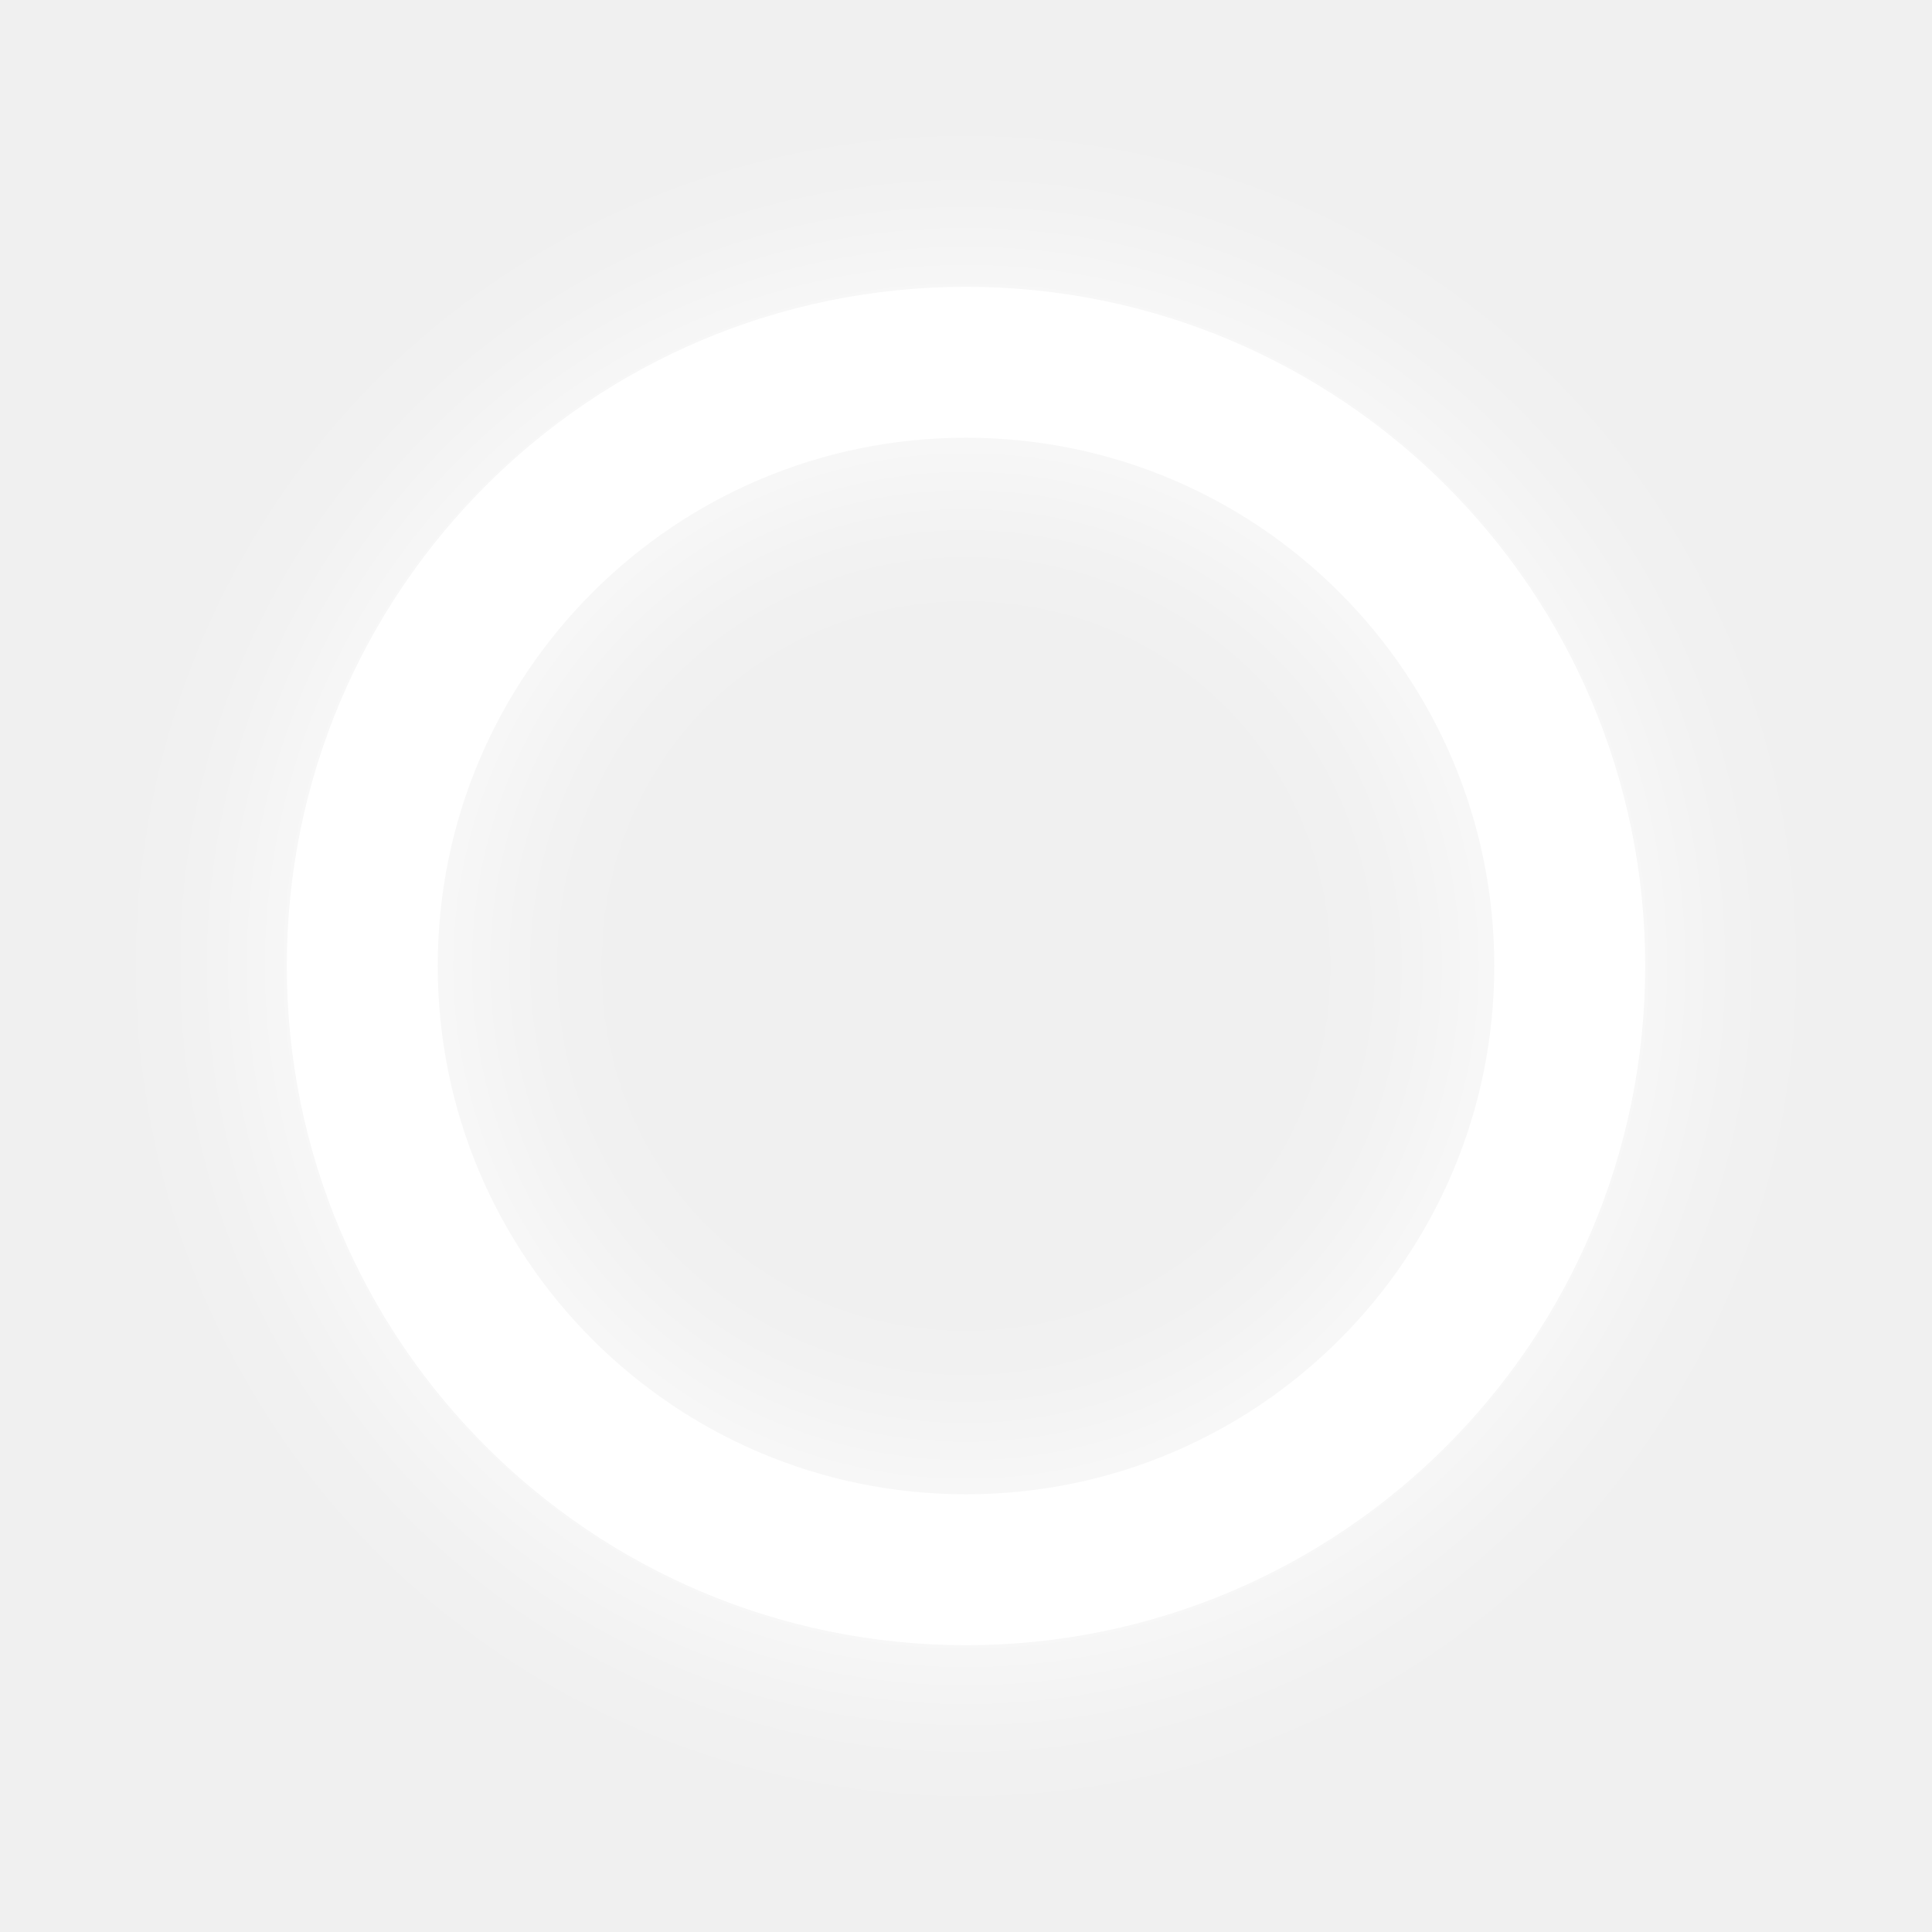
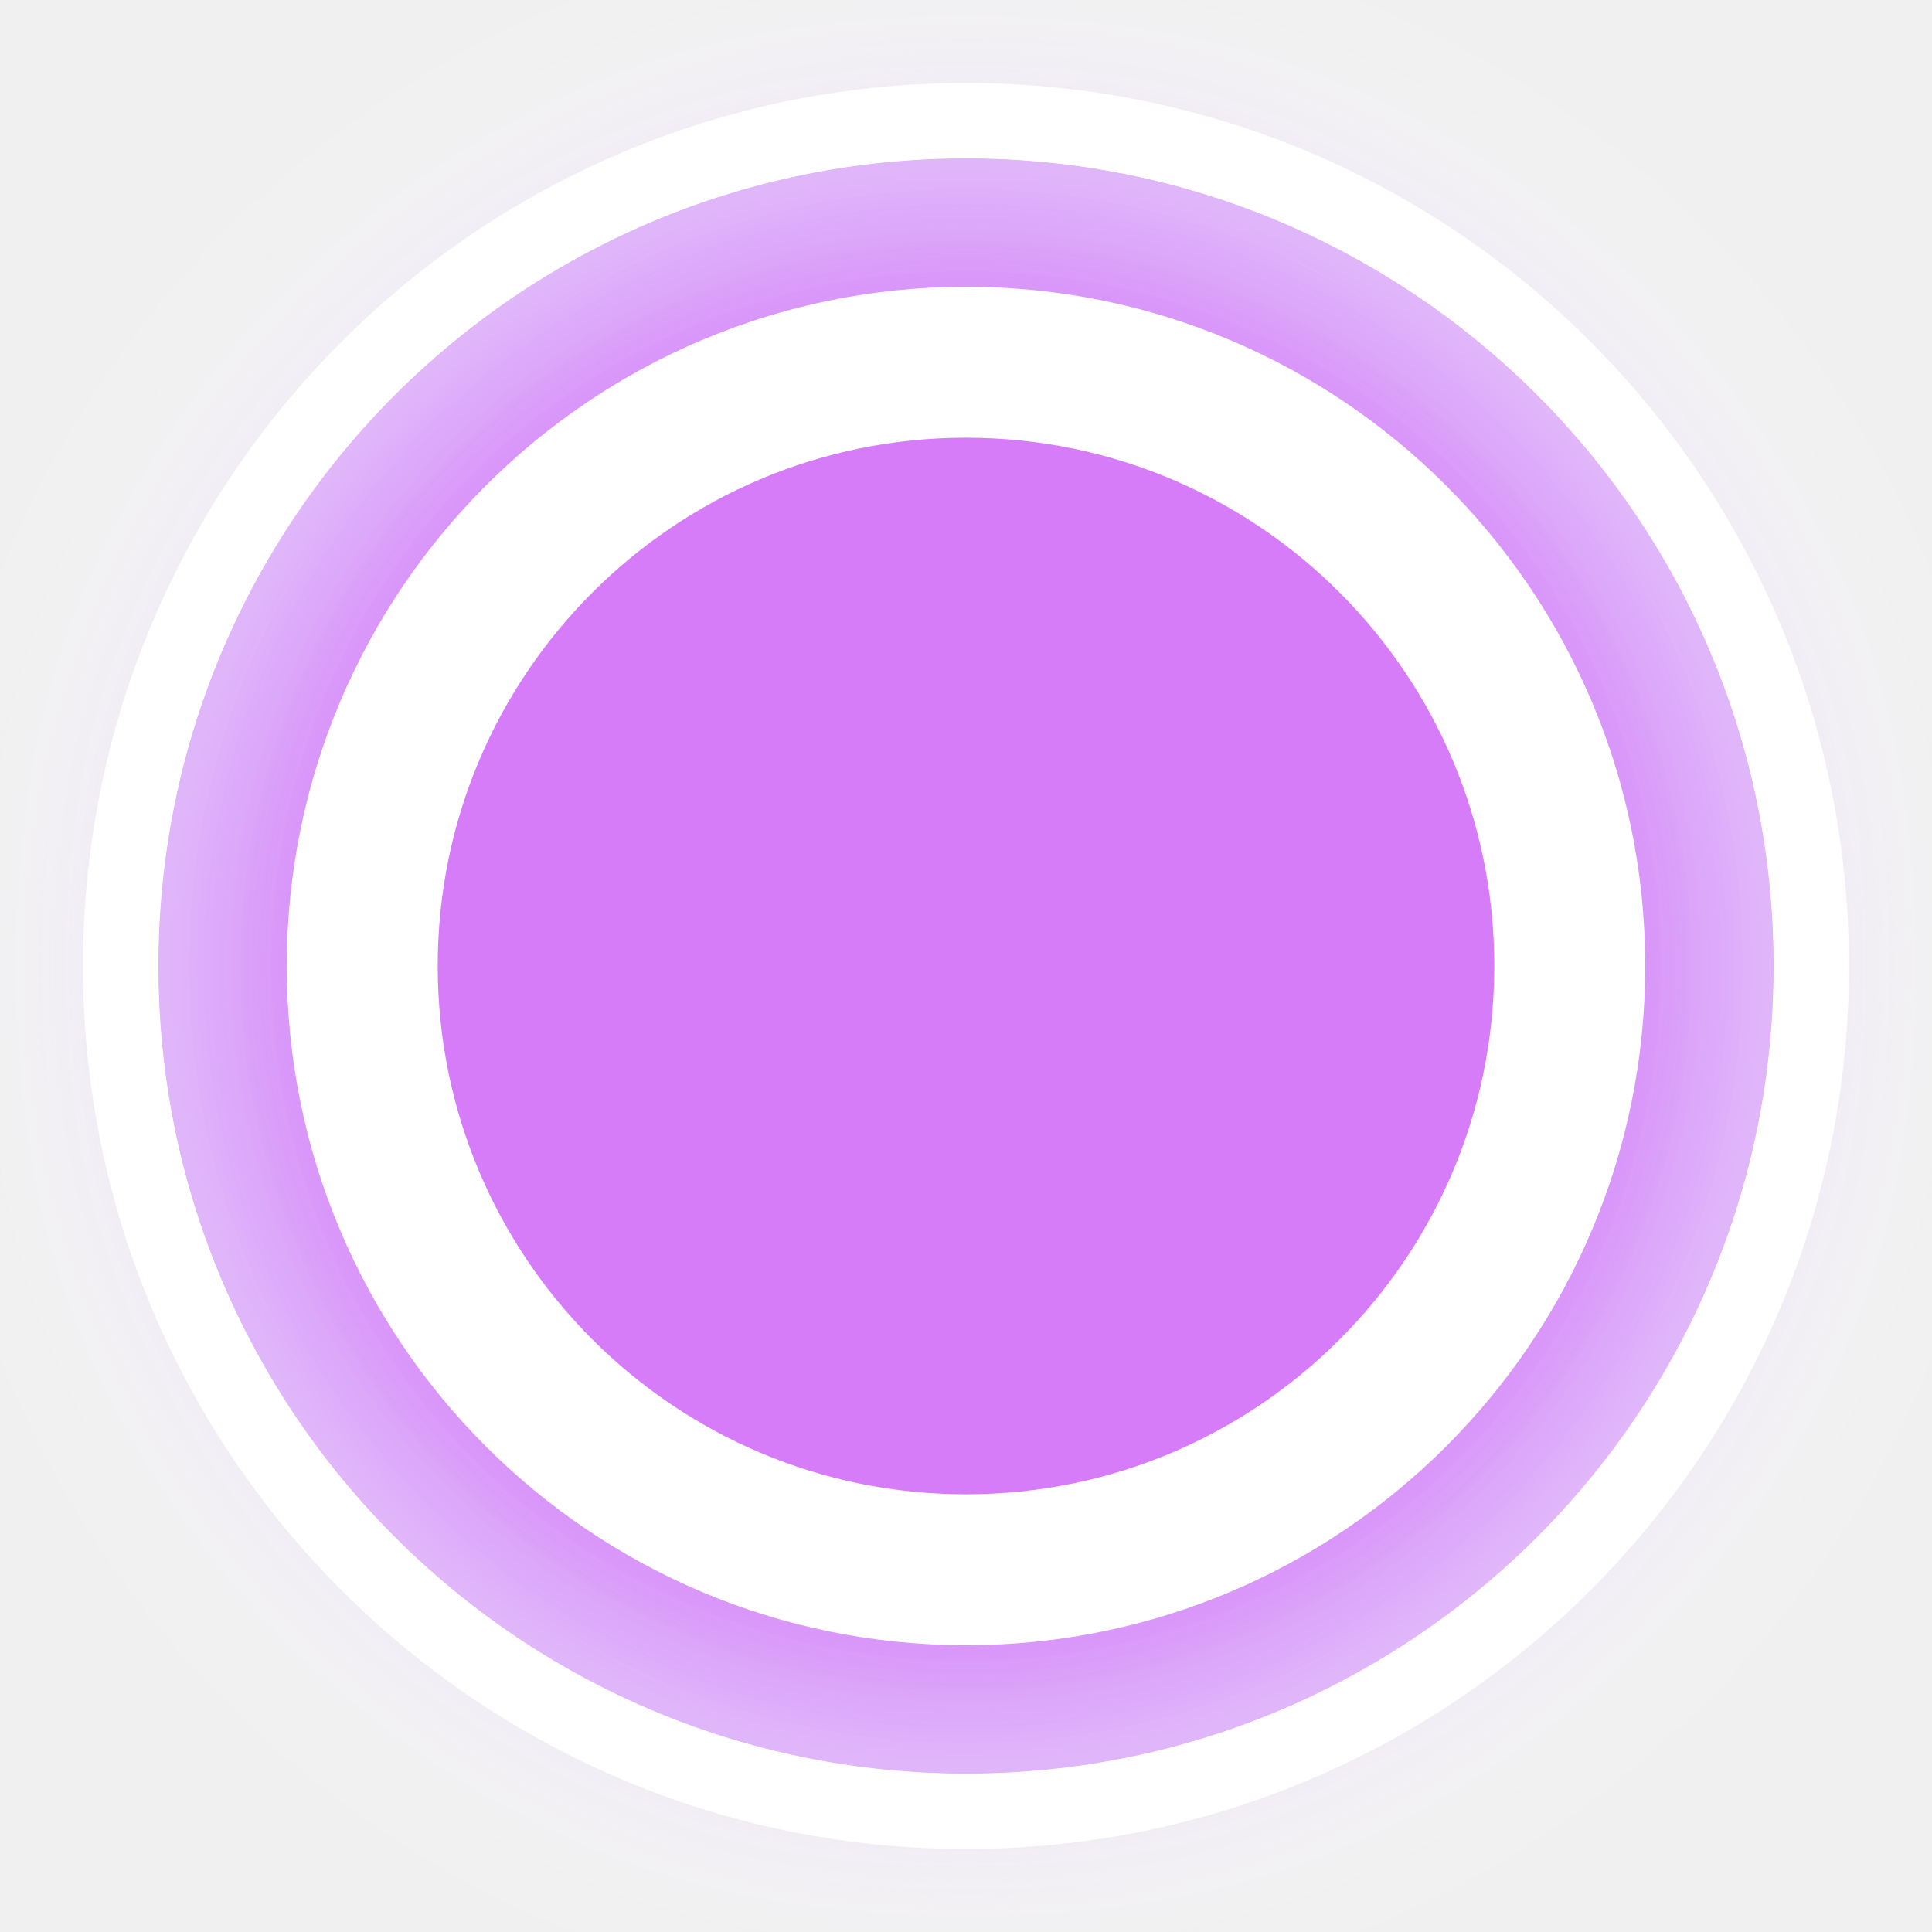
<svg xmlns="http://www.w3.org/2000/svg" viewBox="0 0 64 64">
  <defs>
-     <filter id="g" x="-60%" y="-60%" width="220%" height="220%">
-       <feGaussianBlur stdDeviation="3" result="b" />
+     <filter id="g" x="-80%" y="-80%" width="260%" height="260%">
+       <feGaussianBlur stdDeviation="3.2" result="b" />
      <feMerge>
        <feMergeNode in="b" />
        <feMergeNode in="SourceGraphic" />
      </feMerge>
    </filter>
  </defs>
-   <circle cx="32" cy="32" r="20" fill="none" stroke="#FFFFFF" stroke-width="5" filter="url(#g)" />
+   <circle cx="32" cy="32" r="28" fill="#C22CFF" fill-opacity=".35" stroke="#FFFFFF" stroke-width="2.5" filter="url(#g)" />
+   <circle cx="32" cy="32" r="20" fill="none" stroke="#FFFFFF" stroke-width="5" />
</svg>
